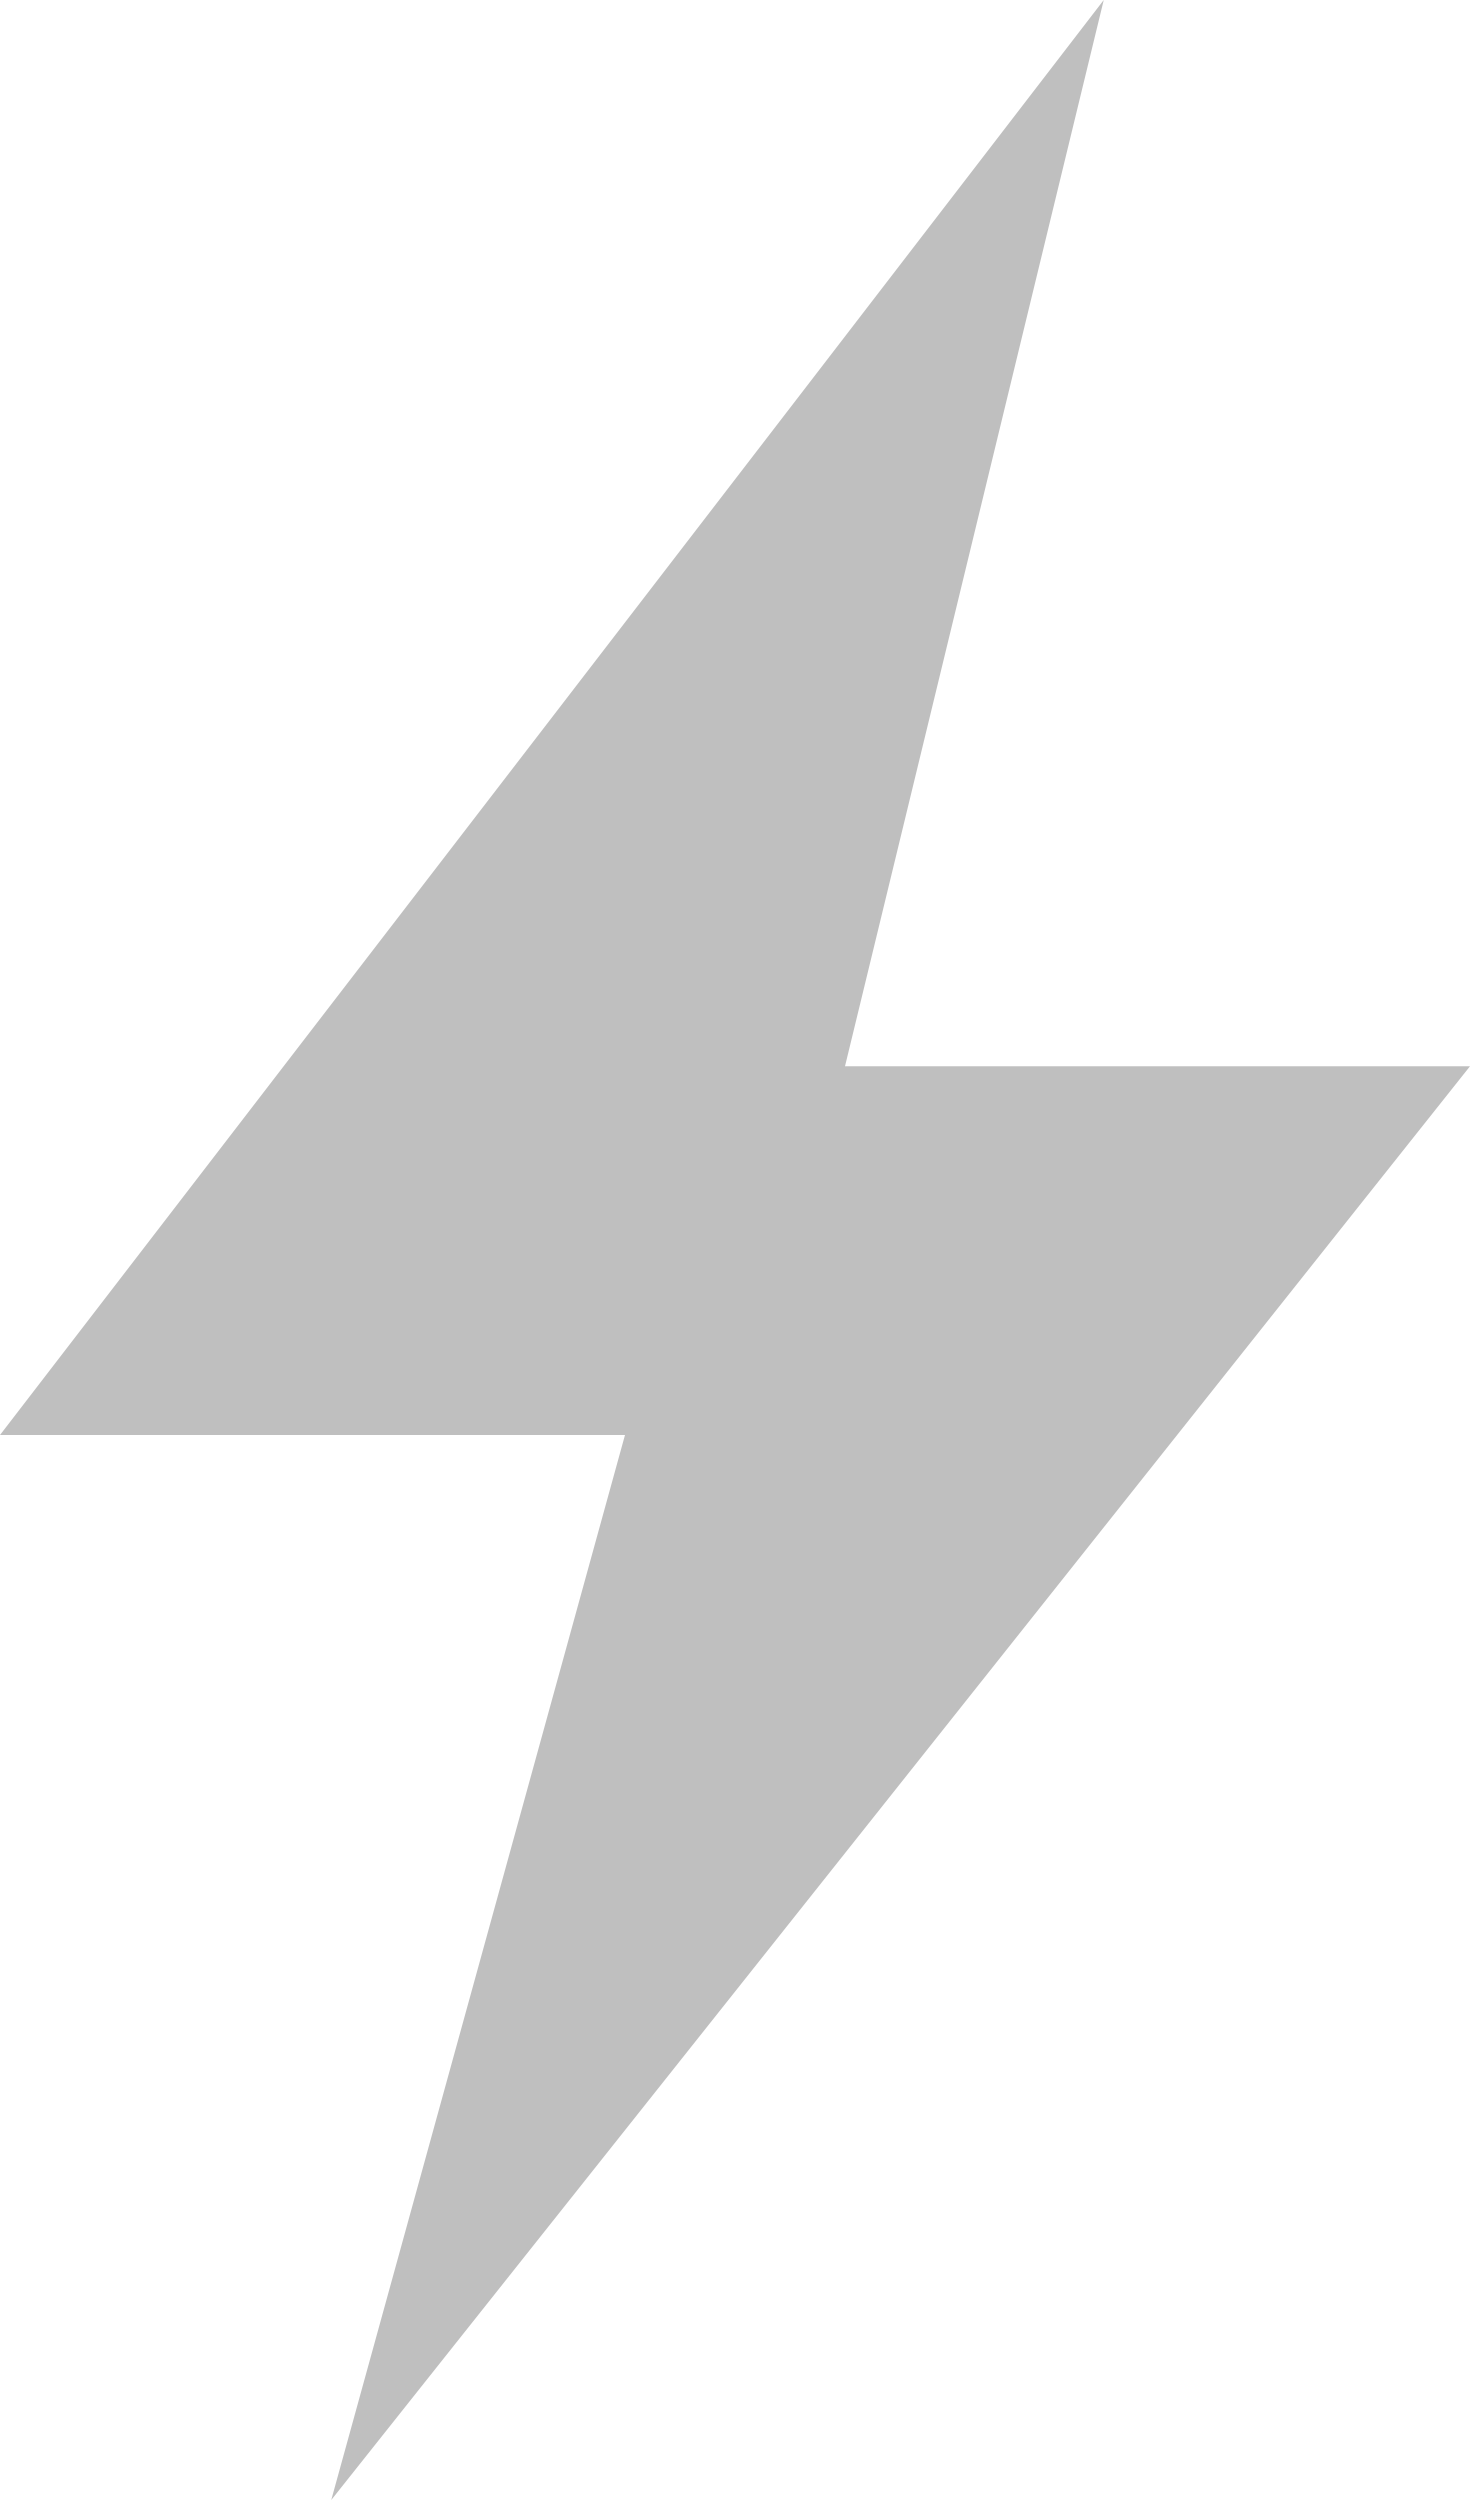
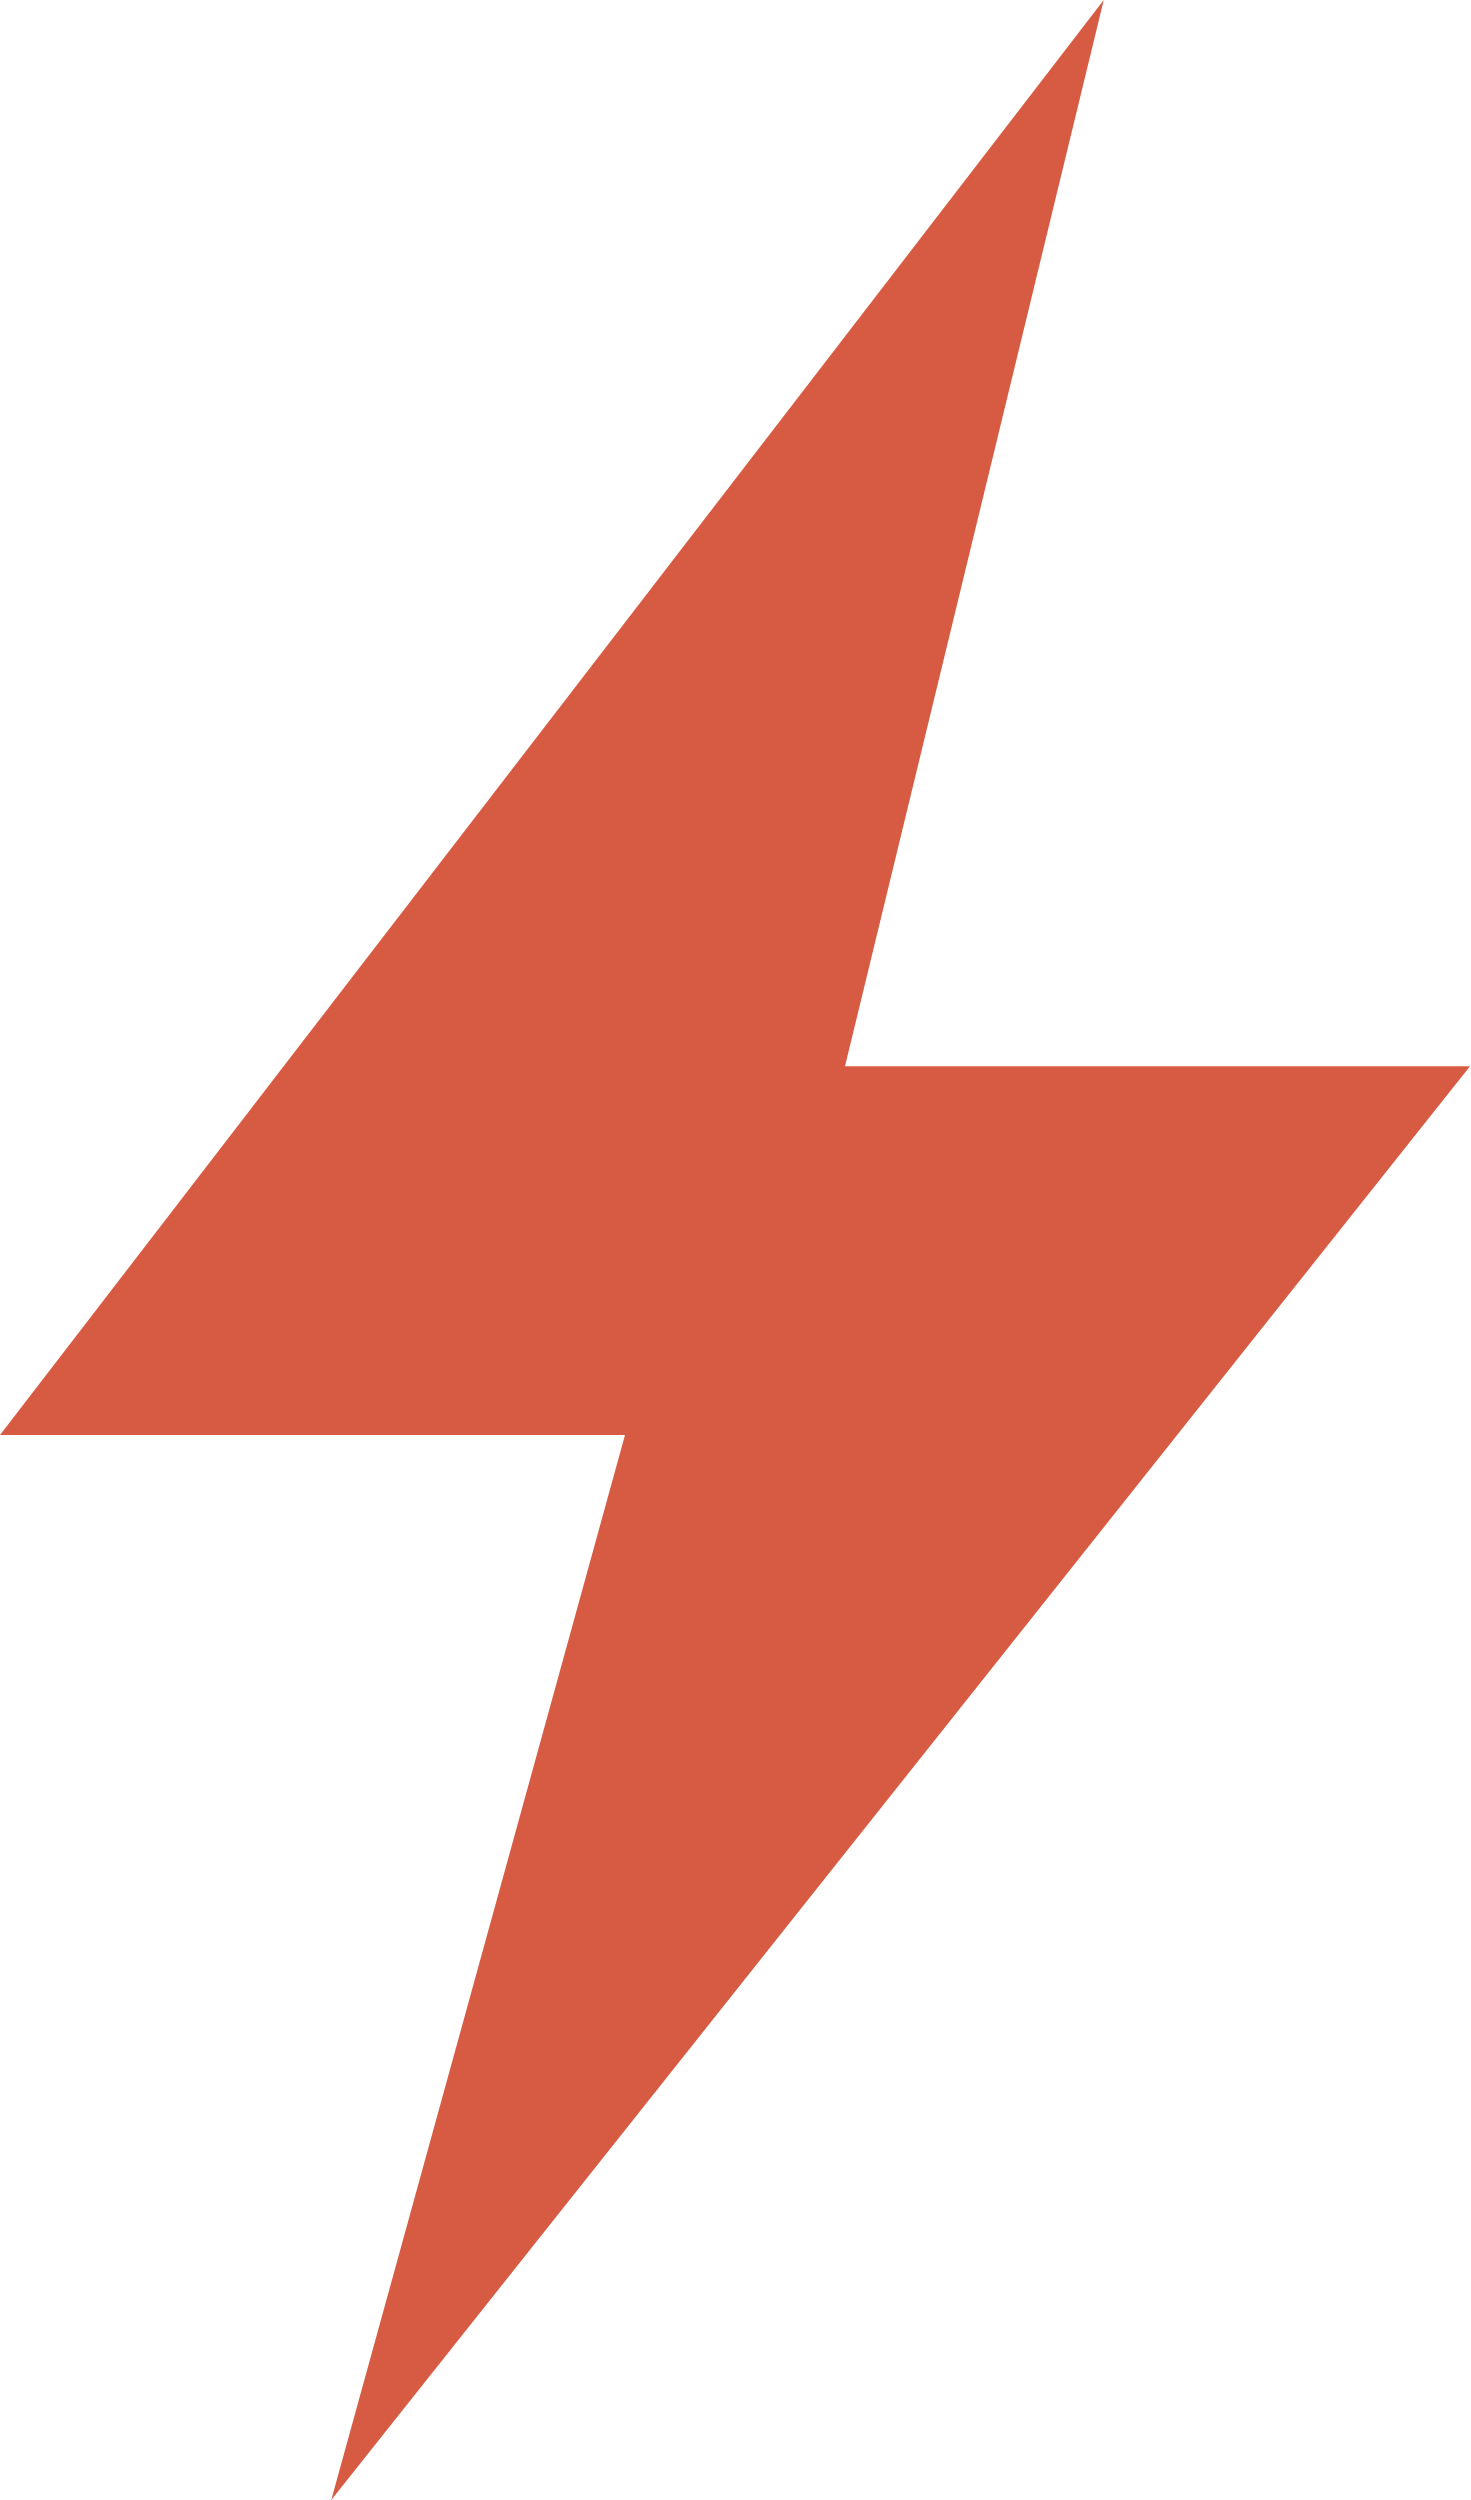
<svg xmlns="http://www.w3.org/2000/svg" viewBox="0 0 11.76 20">
  <defs>
-     <style>.cls-1{fill:#bfbfbf;}</style>
+     <style>.cls-1{fill:#d75b42;}</style>
  </defs>
  <g id="katman_2" data-name="katman 2">
    <g id="katman_1-2" data-name="katman 1">
      <path class="cls-1" d="M8.83,0,0,11.48H5L2.65,20,11.76,8.53h-5Z" />
    </g>
  </g>
</svg>
